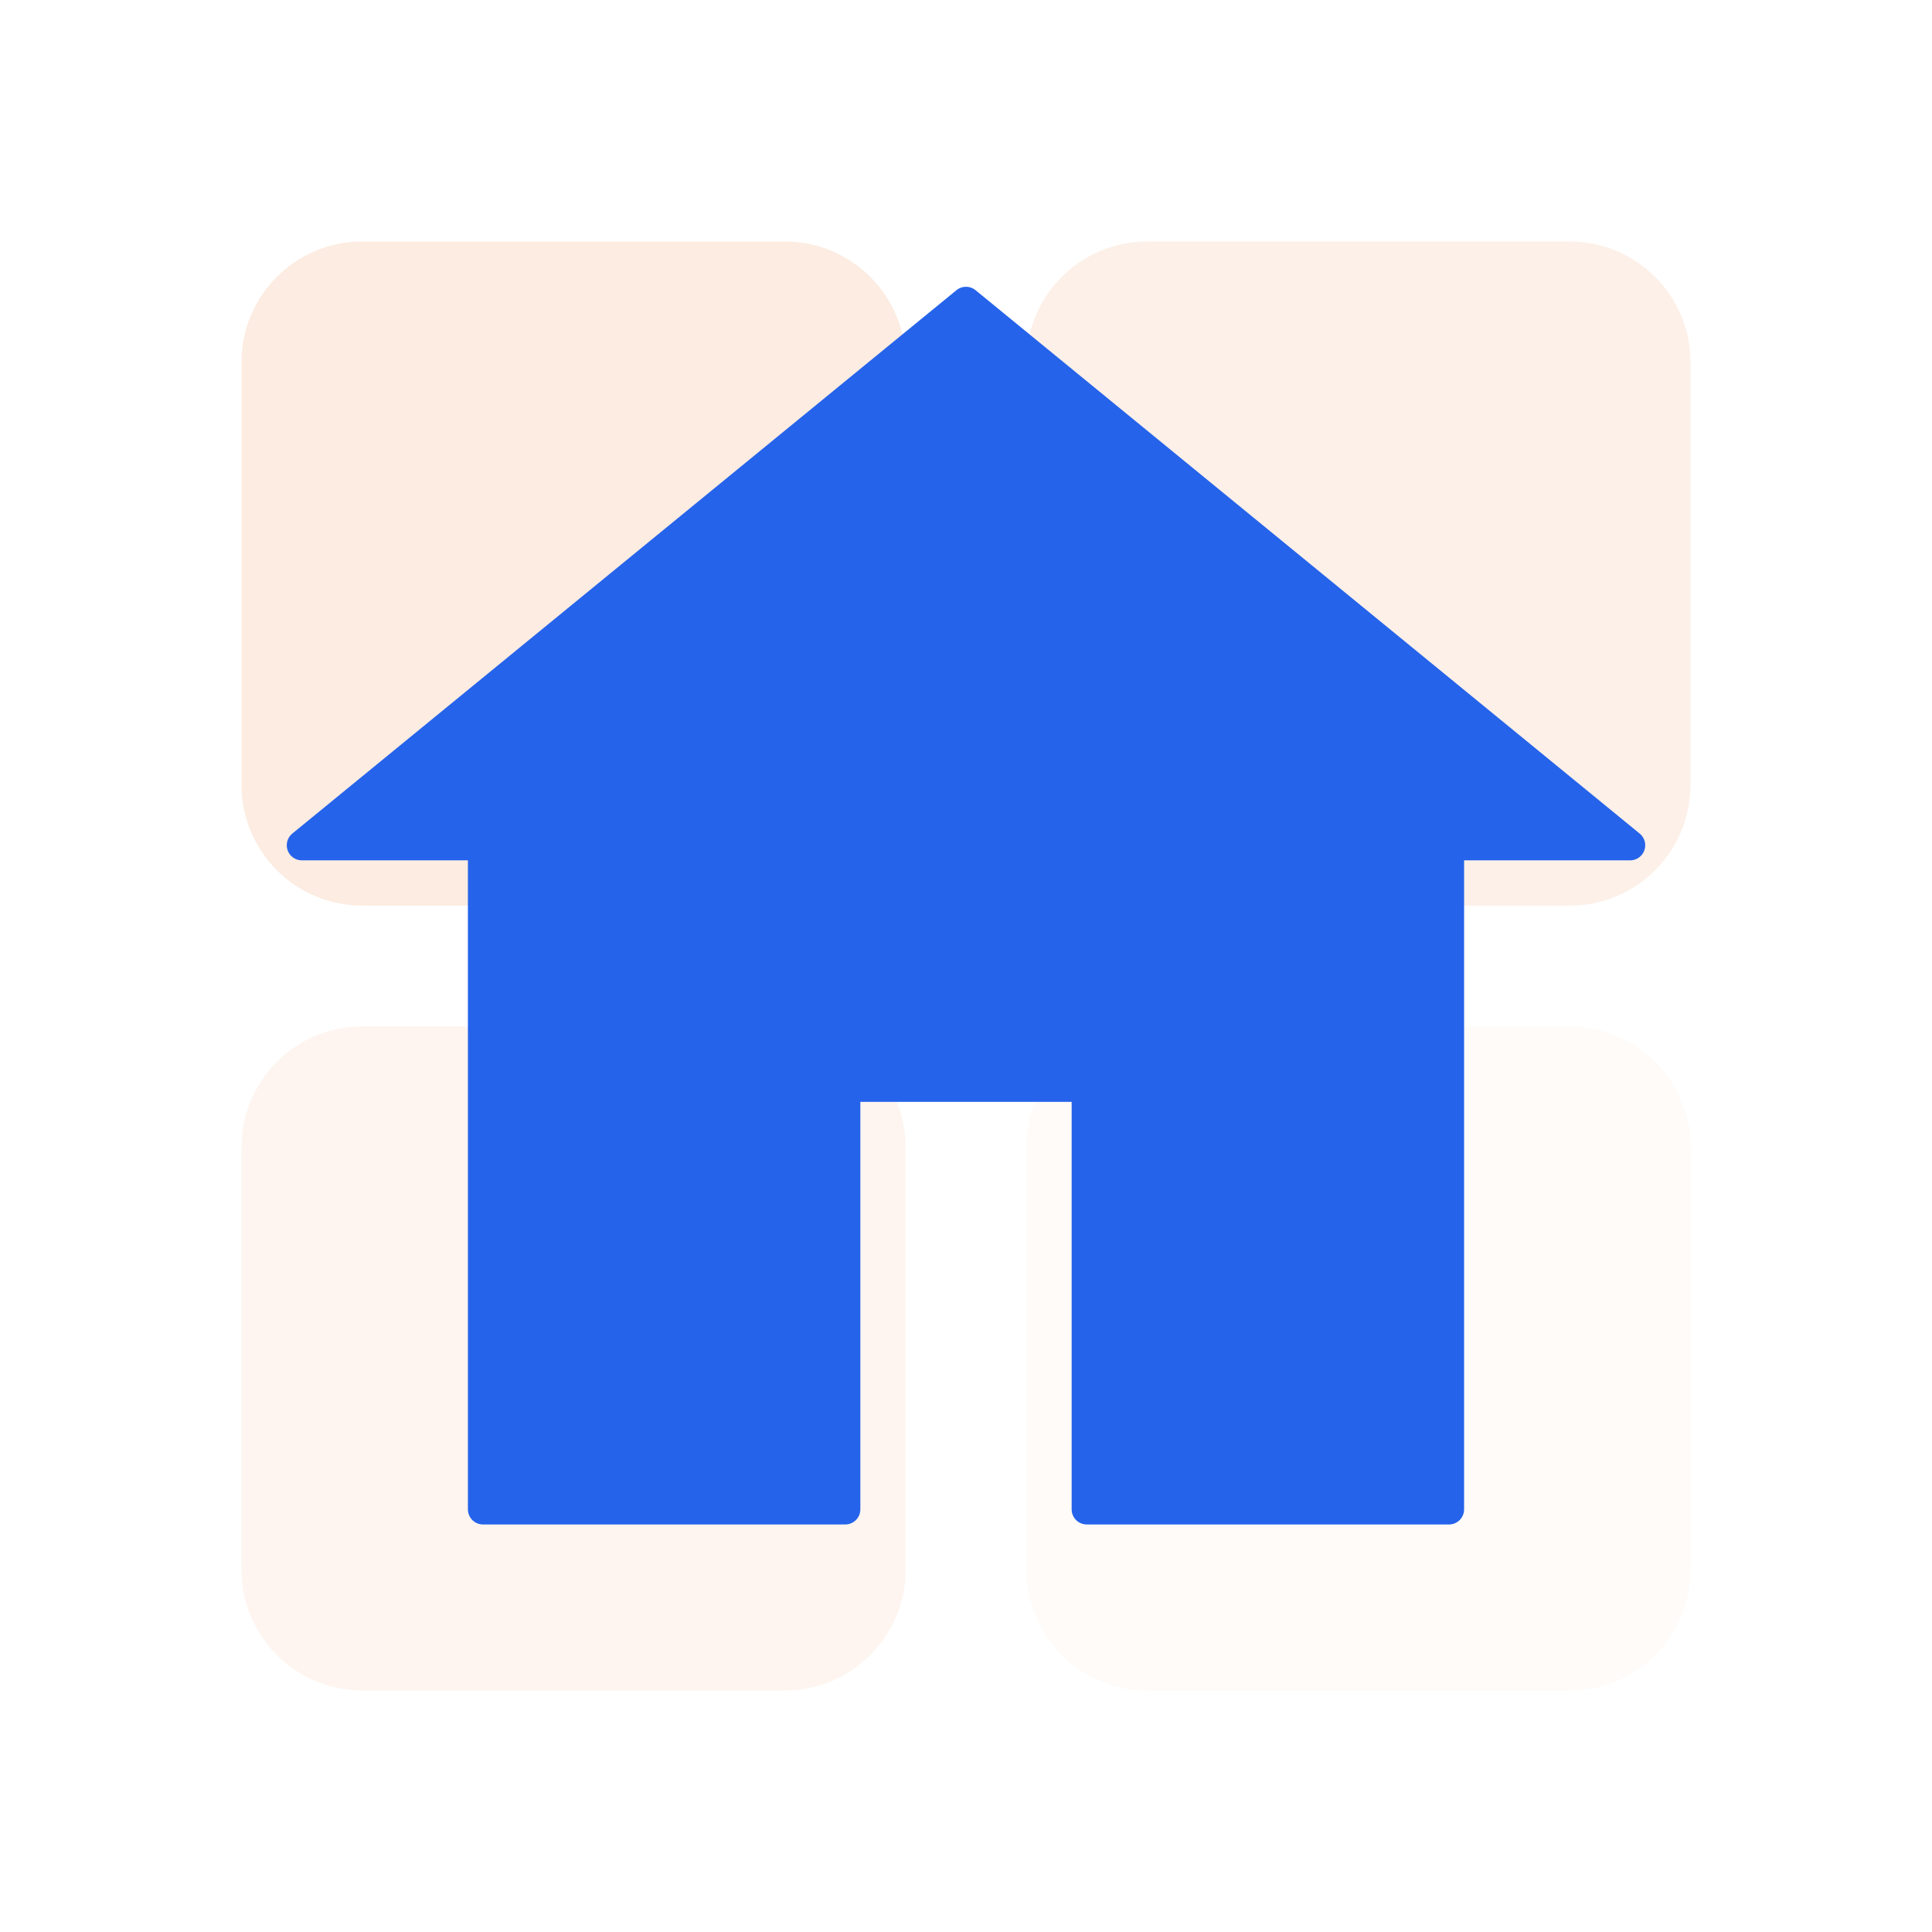
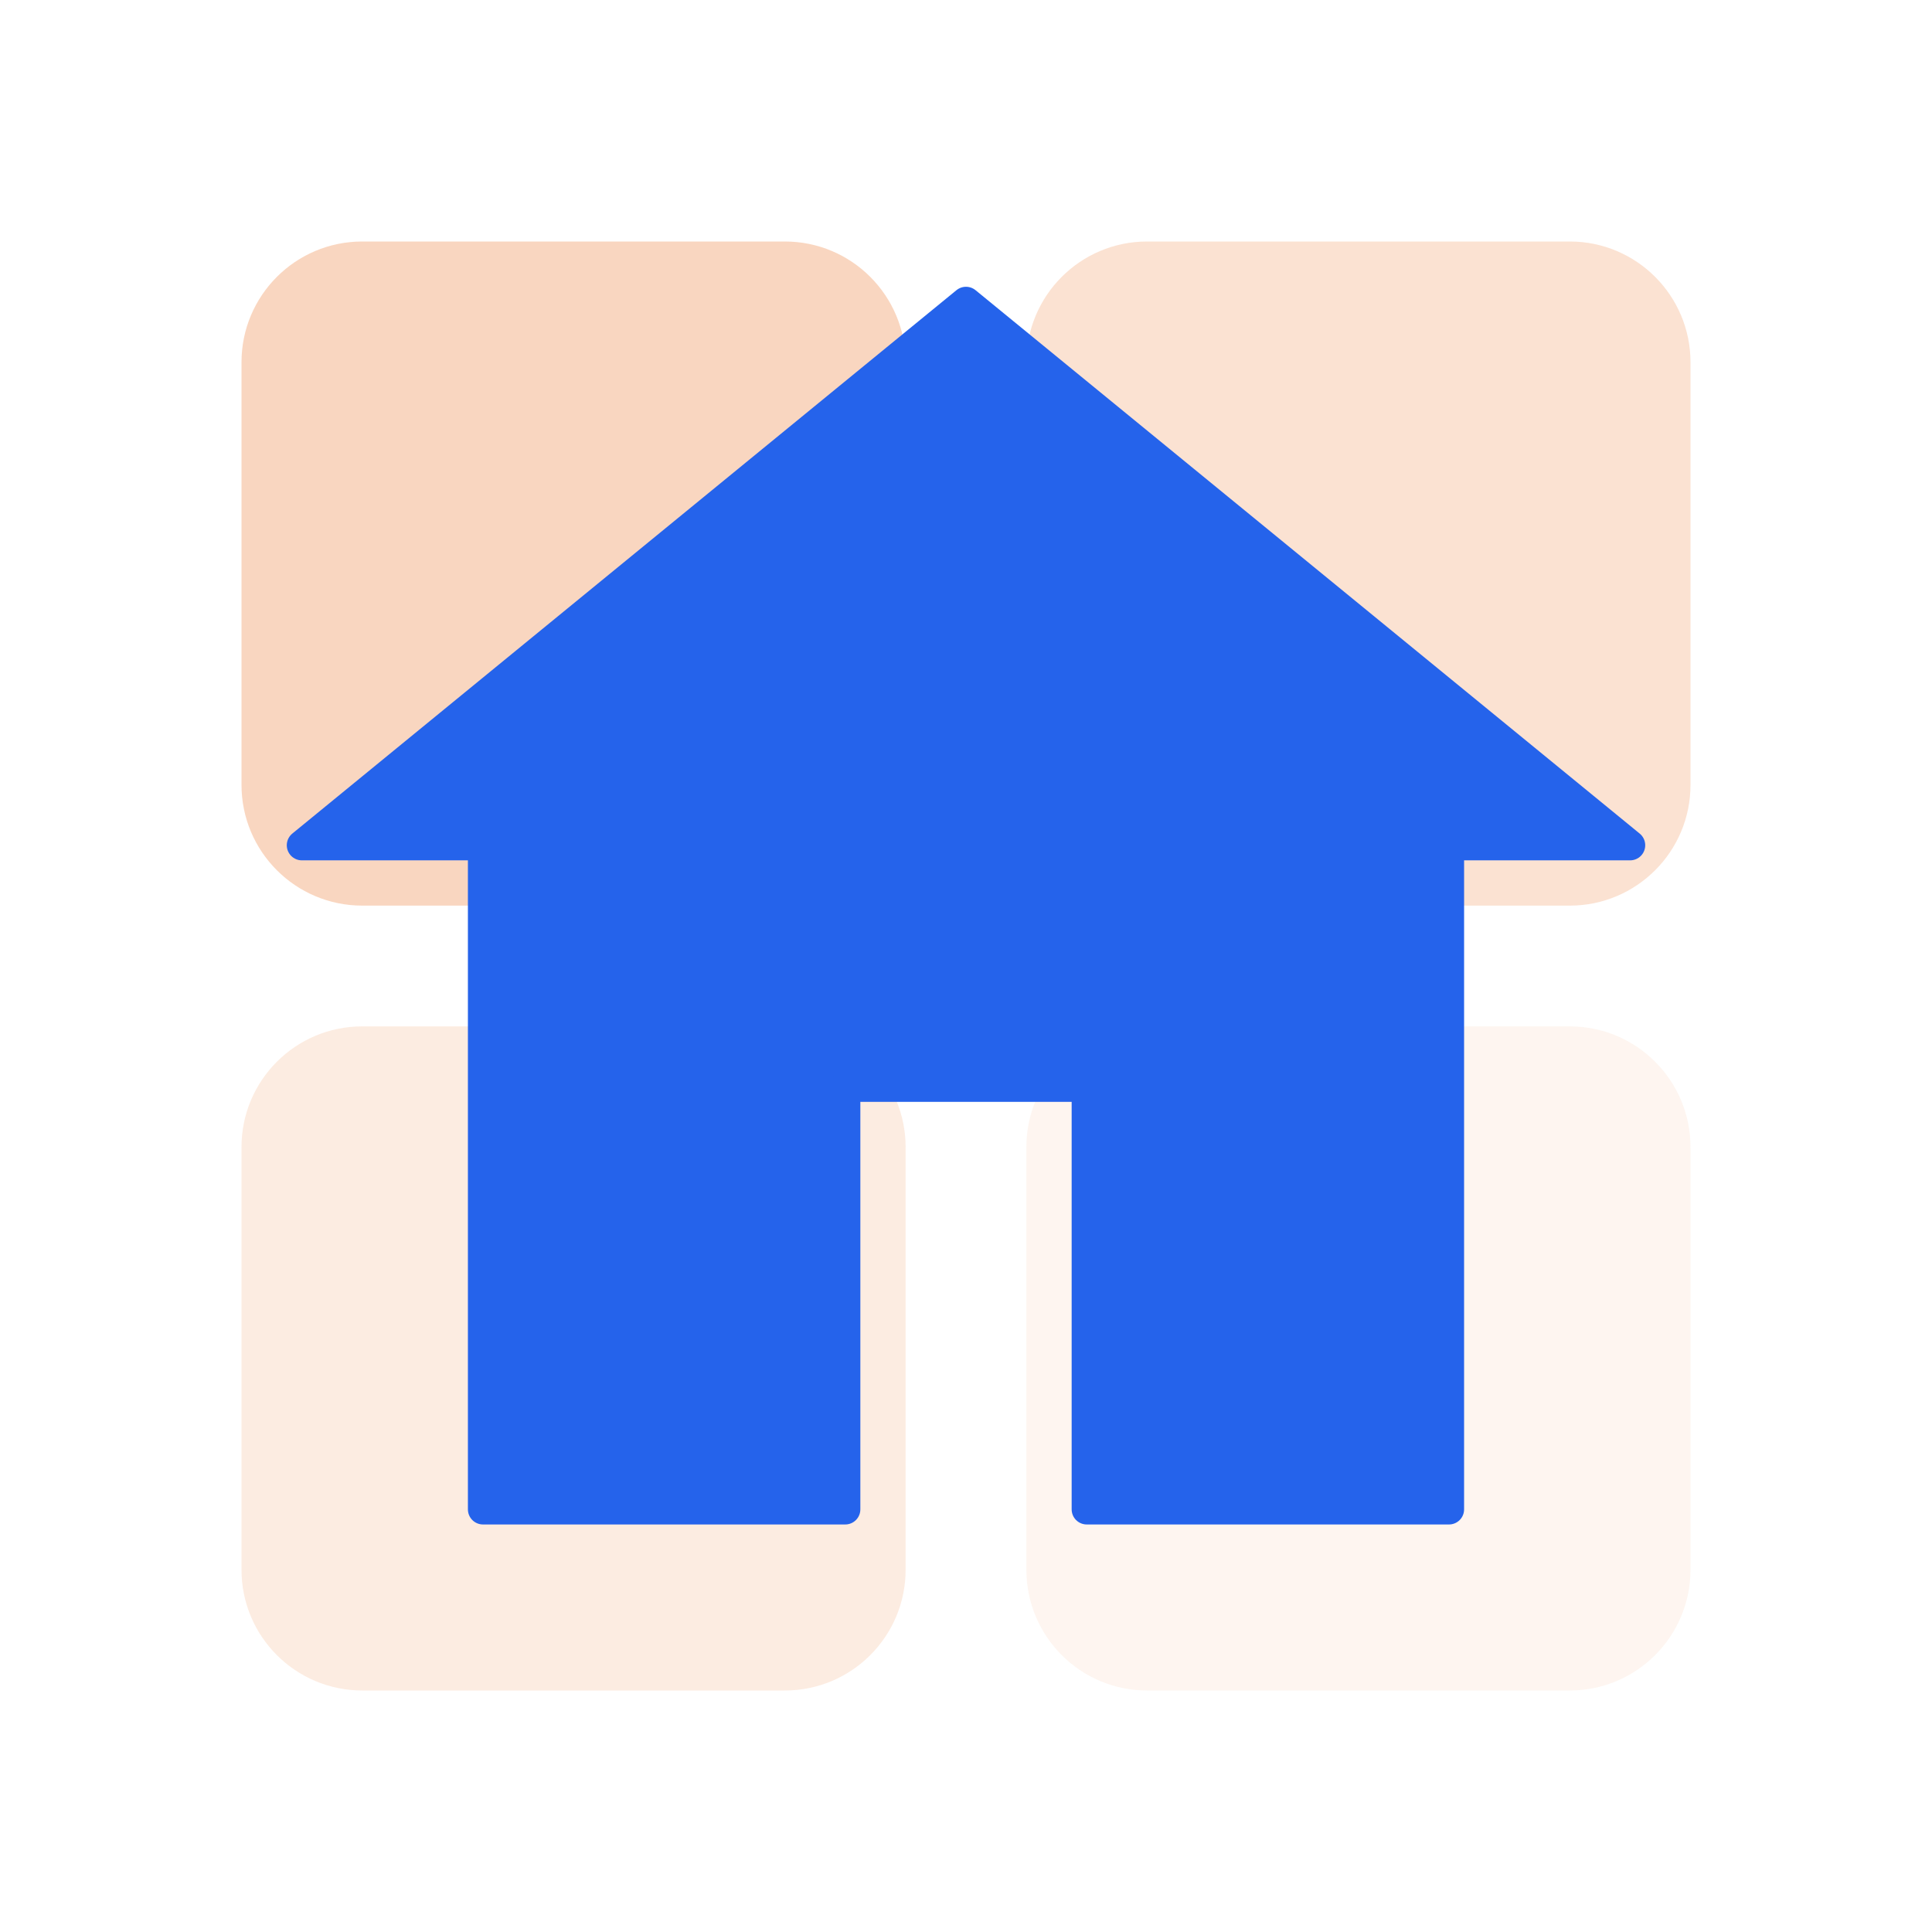
<svg xmlns="http://www.w3.org/2000/svg" viewBox="0 0 32 32" width="32" height="32">
-   <rect x="4" y="4" width="11" height="11" rx="2" fill="#e85d04" opacity="0.12" />
-   <rect x="17" y="4" width="11" height="11" rx="2" fill="#e85d04" opacity="0.09" />
-   <rect x="4" y="17" width="11" height="11" rx="2" fill="#e85d04" opacity="0.06" />
-   <rect x="17" y="17" width="11" height="11" rx="2" fill="#e85d04" opacity="0.03" />
+   <rect x="4" y="4" width="11" height="11" rx="2" fill="#e85d04" opacity="0.25" />
+   <rect x="17" y="4" width="11" height="11" rx="2" fill="#e85d04" opacity="0.18" />
+   <rect x="4" y="17" width="11" height="11" rx="2" fill="#e85d04" opacity="0.12" />
+   <rect x="17" y="17" width="11" height="11" rx="2" fill="#e85d04" opacity="0.06" />
  <path d="M16 5L5 14h3v11h6v-7h4v7h6V14h3L16 5z" fill="#2563eb" stroke="#2563eb" stroke-width="0.5" stroke-linejoin="round" />
</svg>
